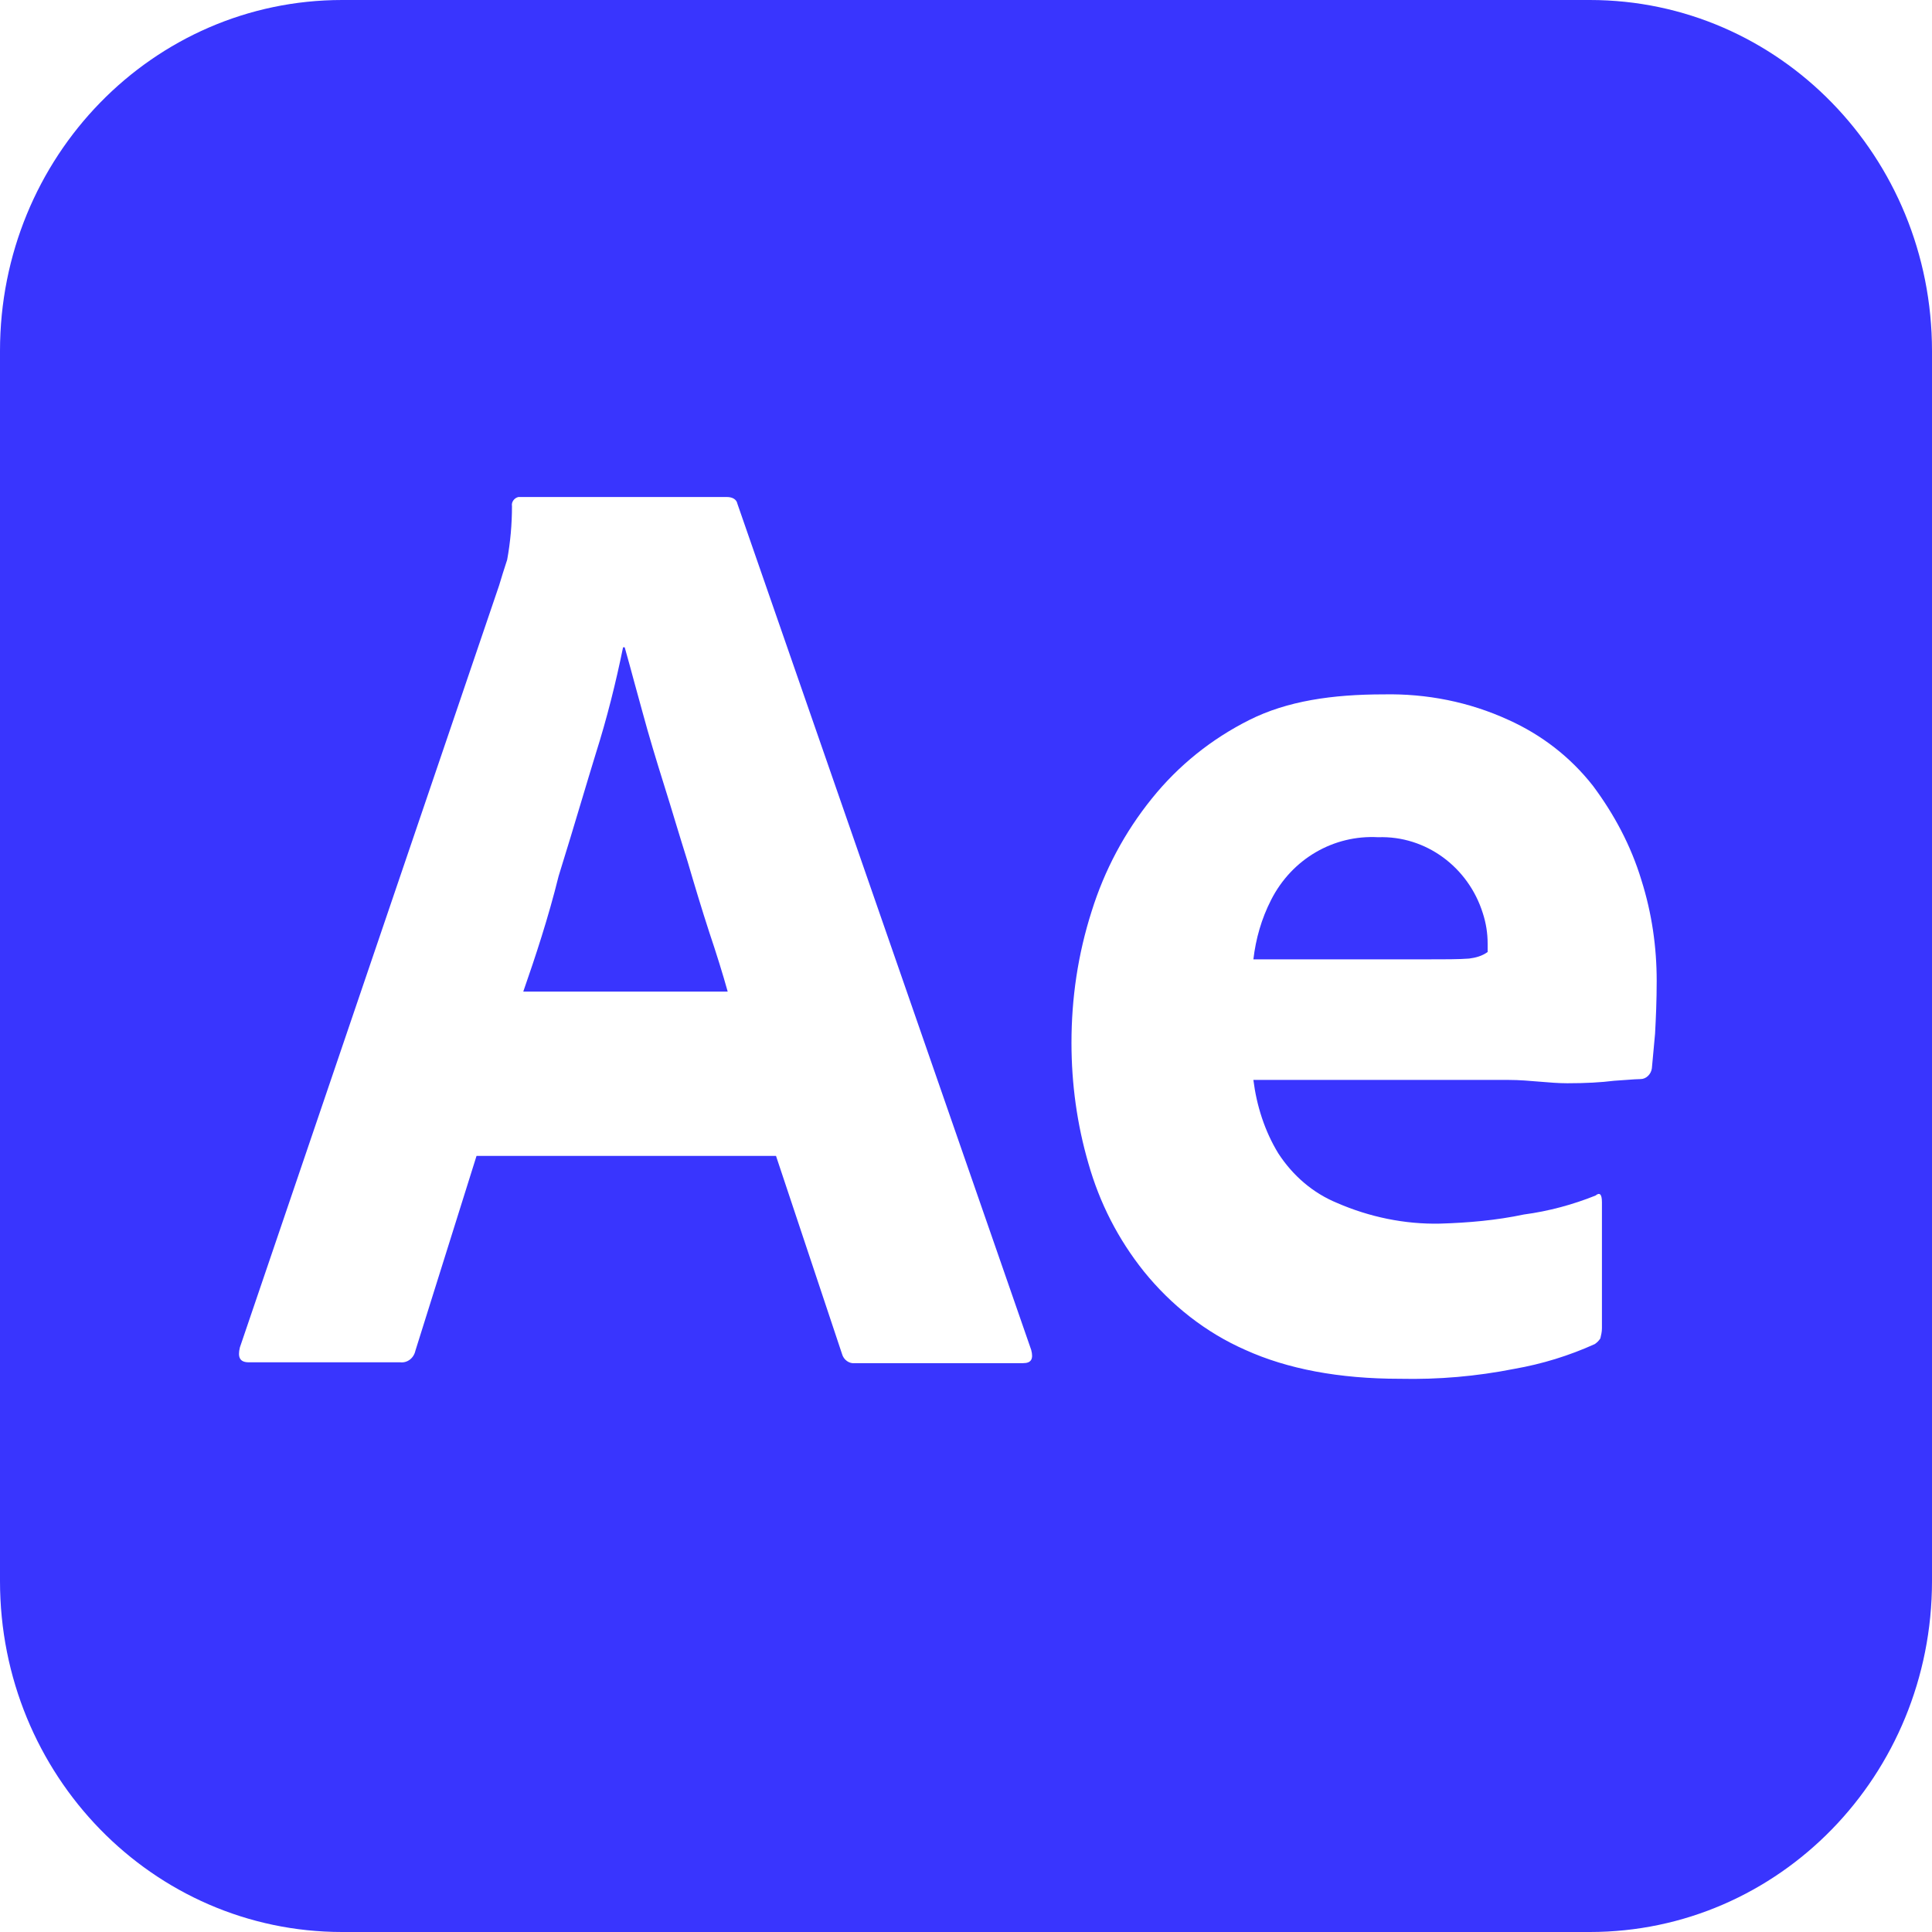
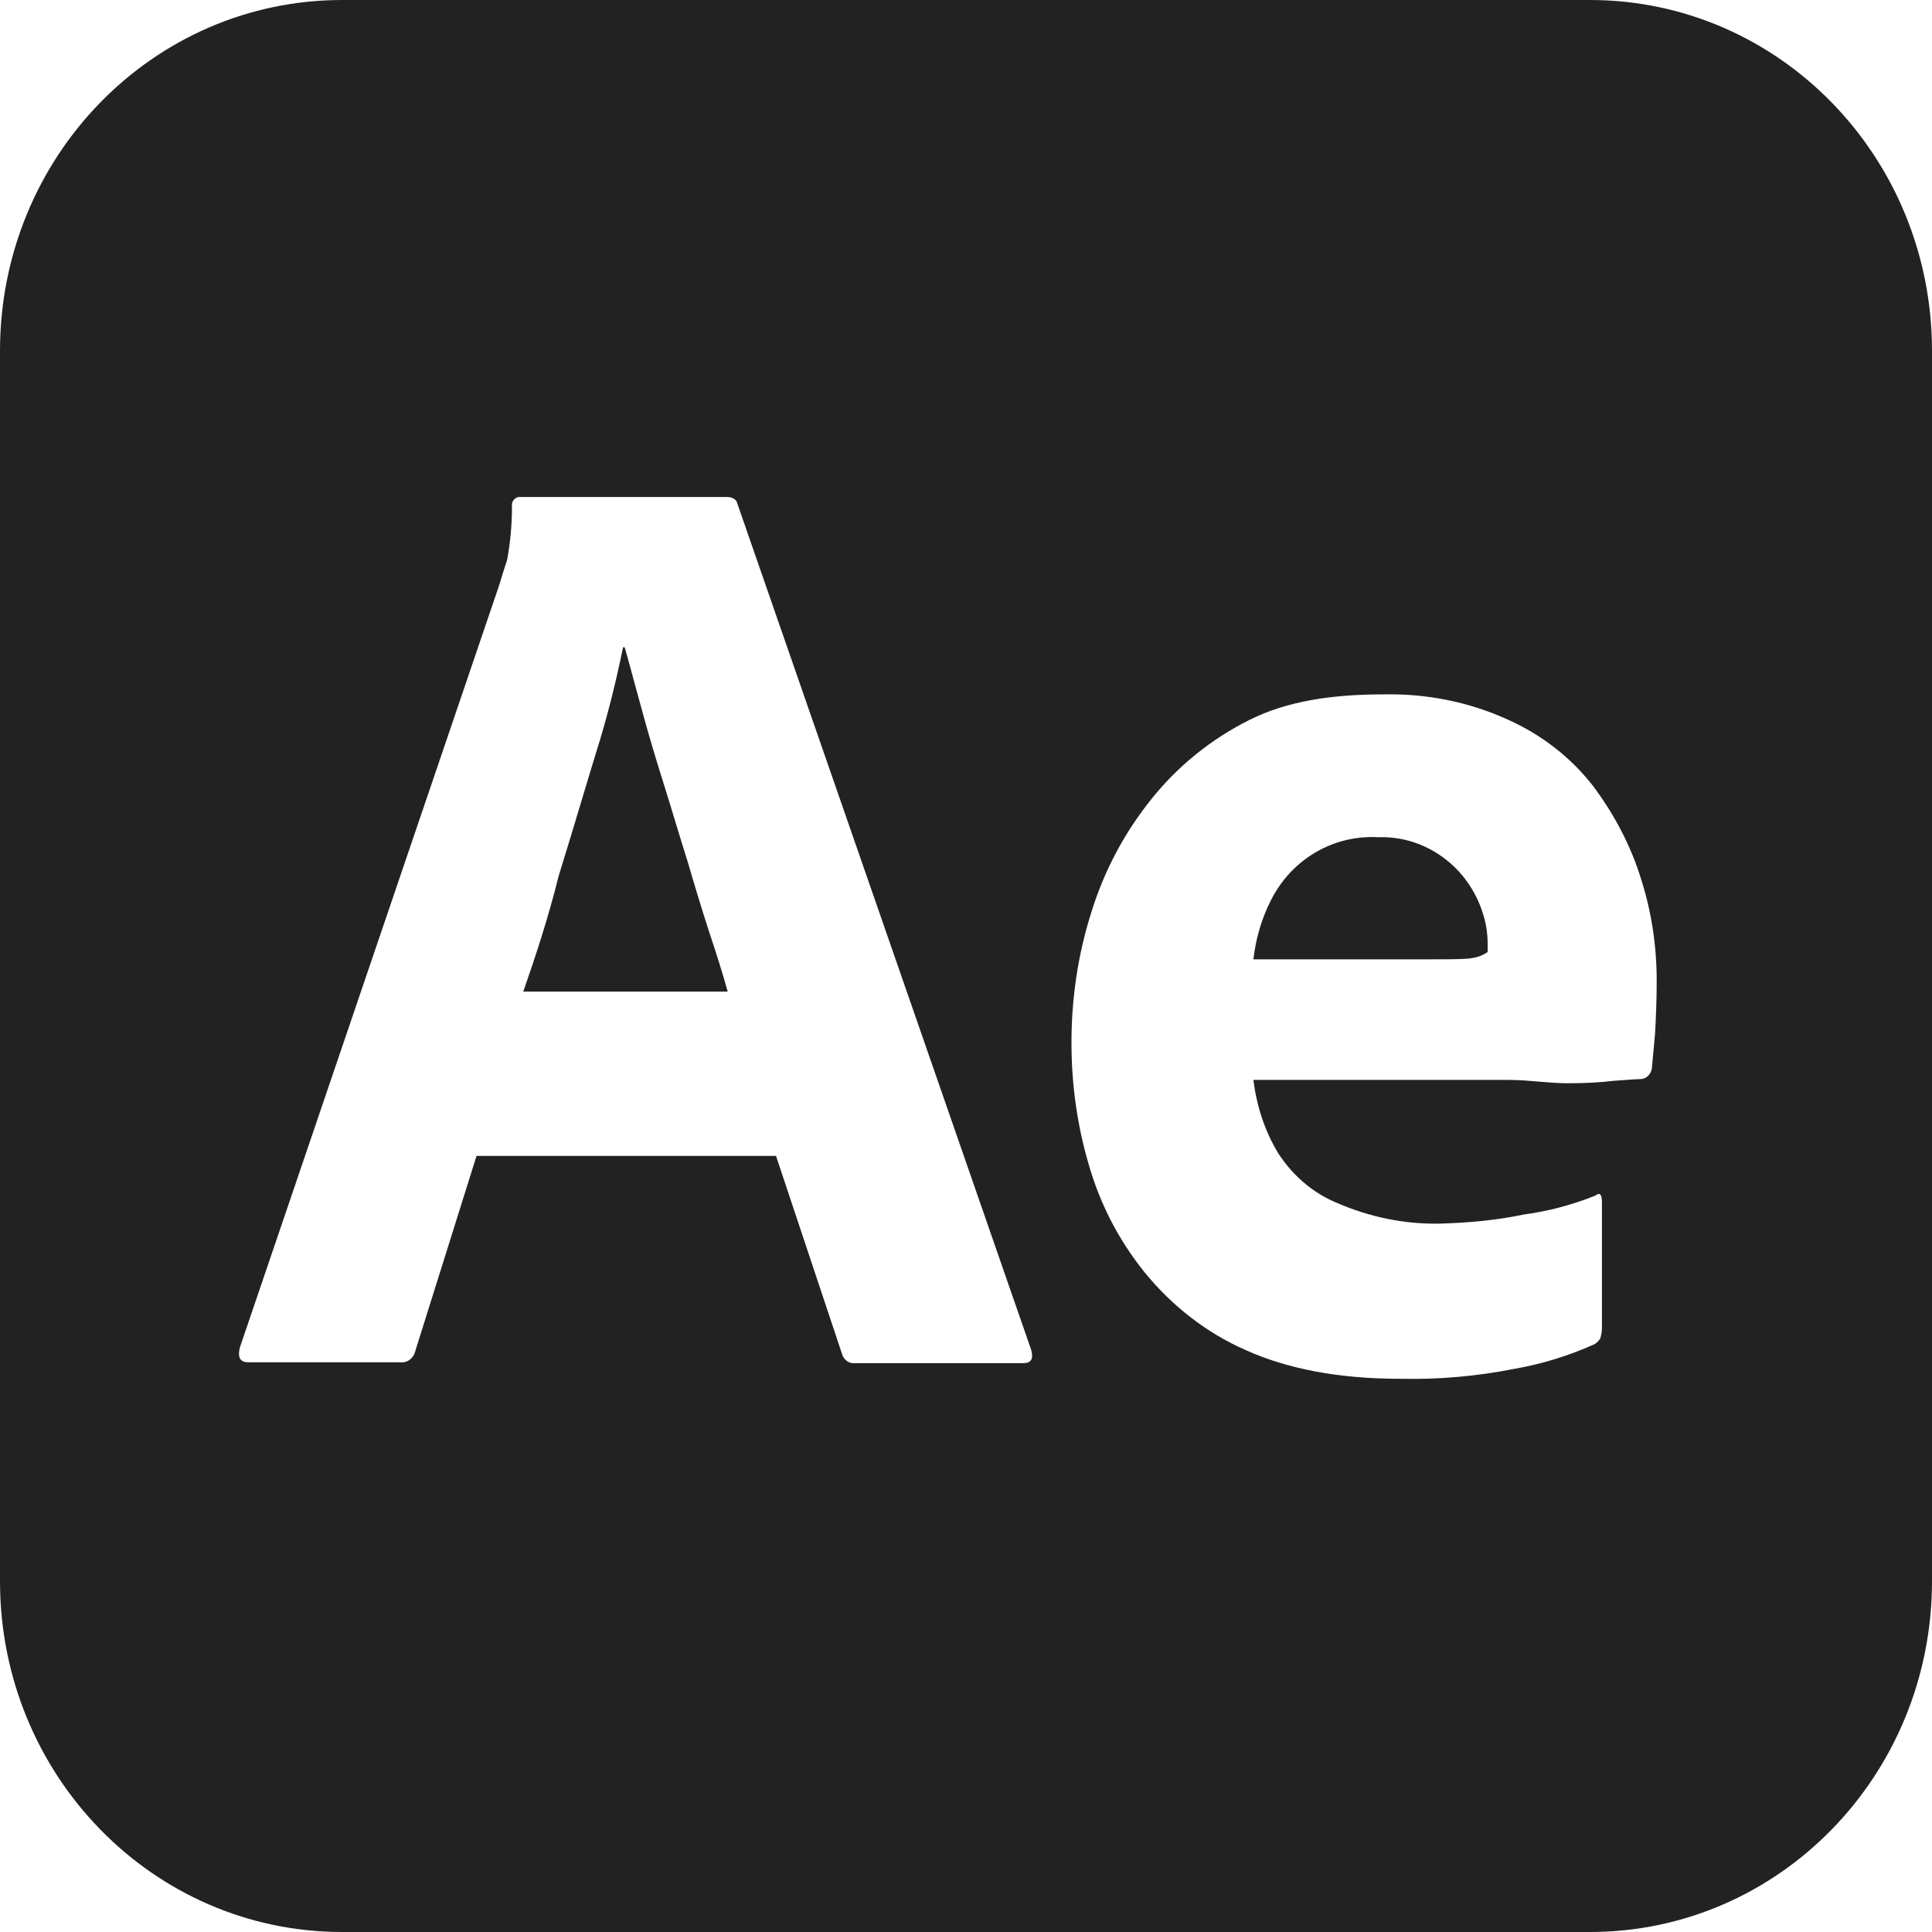
<svg xmlns="http://www.w3.org/2000/svg" width="32" height="32" viewBox="0 0 32 32" fill="none">
-   <path fill-rule="evenodd" clip-rule="evenodd" d="M26.333 0H5.667C2.533 0 0 2.598 0 5.812V26.188C0 29.402 2.533 32 5.667 32H26.333C29.467 32 32 29.402 32 26.188V5.812C32 2.598 29.467 0 26.333 0ZM7.893 19.145H12.853L13.947 22.427C13.973 22.523 14.067 22.591 14.16 22.578H16.947C17.08 22.578 17.12 22.509 17.08 22.359L12.213 8.342C12.2 8.273 12.133 8.232 12.04 8.232H8.587C8.52 8.246 8.467 8.314 8.48 8.383C8.48 8.684 8.453 8.985 8.4 9.272C8.347 9.436 8.307 9.559 8.267 9.696L3.973 22.318C3.933 22.482 3.973 22.564 4.12 22.564H6.627C6.747 22.578 6.853 22.496 6.88 22.373L7.893 19.145ZM12.053 16.424H8.667C8.867 15.85 9.08 15.207 9.253 14.509C9.385 14.086 9.512 13.663 9.637 13.246C9.714 12.989 9.79 12.735 9.867 12.485C10.053 11.897 10.2 11.309 10.32 10.721H10.347C10.399 10.904 10.451 11.096 10.505 11.296C10.548 11.454 10.593 11.618 10.64 11.788C10.747 12.185 10.867 12.581 11 13.005C11.067 13.217 11.13 13.426 11.193 13.634C11.257 13.843 11.32 14.051 11.387 14.263C11.507 14.673 11.627 15.07 11.747 15.439C11.867 15.795 11.973 16.137 12.053 16.424ZM20.76 17.887H24.987C25.165 17.887 25.337 17.902 25.503 17.916C25.66 17.929 25.811 17.942 25.96 17.942C26.267 17.942 26.52 17.928 26.733 17.901C26.808 17.896 26.875 17.891 26.933 17.887C27.041 17.879 27.121 17.873 27.173 17.873C27.267 17.873 27.347 17.791 27.36 17.696C27.366 17.641 27.372 17.573 27.379 17.491C27.388 17.389 27.399 17.265 27.413 17.121C27.427 16.861 27.44 16.574 27.44 16.246C27.44 15.685 27.36 15.125 27.187 14.578C27.013 14.003 26.733 13.484 26.387 13.019C26.013 12.54 25.533 12.171 24.987 11.925C24.333 11.624 23.627 11.487 22.92 11.501C22.067 11.501 21.32 11.61 20.693 11.925C20.067 12.239 19.52 12.677 19.08 13.224C18.627 13.785 18.293 14.414 18.08 15.097C17.853 15.809 17.747 16.533 17.747 17.272C17.747 17.956 17.84 18.626 18.027 19.268C18.213 19.925 18.52 20.526 18.947 21.06C19.4 21.62 19.973 22.072 20.627 22.359C21.32 22.673 22.173 22.837 23.187 22.837C23.827 22.851 24.453 22.797 25.08 22.673C25.547 22.591 25.987 22.455 26.413 22.263C26.453 22.236 26.48 22.209 26.507 22.168C26.52 22.113 26.533 22.058 26.533 22.003V19.911C26.533 19.774 26.493 19.747 26.427 19.802C26.053 19.952 25.653 20.061 25.24 20.116C24.787 20.212 24.32 20.253 23.853 20.267C23.267 20.28 22.68 20.157 22.147 19.925C21.747 19.761 21.413 19.473 21.173 19.104C20.947 18.735 20.813 18.311 20.76 17.887ZM23.573 15.89H20.76C20.8 15.549 20.893 15.22 21.053 14.906C21.4 14.222 22.093 13.826 22.827 13.867C23.613 13.839 24.32 14.359 24.56 15.125C24.613 15.289 24.64 15.453 24.64 15.631V15.768C24.547 15.836 24.44 15.863 24.333 15.877C24.173 15.89 23.92 15.89 23.573 15.89H23.573Z" fill="#3935FE" />
+   <path fill-rule="evenodd" clip-rule="evenodd" d="M26.333 0H5.667C2.533 0 0 2.598 0 5.812V26.188C0 29.402 2.533 32 5.667 32H26.333C29.467 32 32 29.402 32 26.188V5.812C32 2.598 29.467 0 26.333 0ZM7.893 19.145H12.853L13.947 22.427C13.973 22.523 14.067 22.591 14.16 22.578H16.947C17.08 22.578 17.12 22.509 17.08 22.359L12.213 8.342C12.2 8.273 12.133 8.232 12.04 8.232H8.587C8.52 8.246 8.467 8.314 8.48 8.383C8.48 8.684 8.453 8.985 8.4 9.272C8.347 9.436 8.307 9.559 8.267 9.696L3.973 22.318C3.933 22.482 3.973 22.564 4.12 22.564H6.627C6.747 22.578 6.853 22.496 6.88 22.373L7.893 19.145ZM12.053 16.424H8.667C8.867 15.85 9.08 15.207 9.253 14.509C9.385 14.086 9.512 13.663 9.637 13.246C9.714 12.989 9.79 12.735 9.867 12.485C10.053 11.897 10.2 11.309 10.32 10.721H10.347C10.399 10.904 10.451 11.096 10.505 11.296C10.548 11.454 10.593 11.618 10.64 11.788C10.747 12.185 10.867 12.581 11 13.005C11.067 13.217 11.13 13.426 11.193 13.634C11.257 13.843 11.32 14.051 11.387 14.263C11.507 14.673 11.627 15.07 11.747 15.439C11.867 15.795 11.973 16.137 12.053 16.424ZM20.76 17.887H24.987C25.165 17.887 25.337 17.902 25.503 17.916C25.66 17.929 25.811 17.942 25.96 17.942C26.267 17.942 26.52 17.928 26.733 17.901C26.808 17.896 26.875 17.891 26.933 17.887C27.041 17.879 27.121 17.873 27.173 17.873C27.267 17.873 27.347 17.791 27.36 17.696C27.366 17.641 27.372 17.573 27.379 17.491C27.388 17.389 27.399 17.265 27.413 17.121C27.427 16.861 27.44 16.574 27.44 16.246C27.44 15.685 27.36 15.125 27.187 14.578C27.013 14.003 26.733 13.484 26.387 13.019C26.013 12.54 25.533 12.171 24.987 11.925C24.333 11.624 23.627 11.487 22.92 11.501C22.067 11.501 21.32 11.61 20.693 11.925C20.067 12.239 19.52 12.677 19.08 13.224C18.627 13.785 18.293 14.414 18.08 15.097C17.853 15.809 17.747 16.533 17.747 17.272C17.747 17.956 17.84 18.626 18.027 19.268C18.213 19.925 18.52 20.526 18.947 21.06C19.4 21.62 19.973 22.072 20.627 22.359C21.32 22.673 22.173 22.837 23.187 22.837C23.827 22.851 24.453 22.797 25.08 22.673C25.547 22.591 25.987 22.455 26.413 22.263C26.453 22.236 26.48 22.209 26.507 22.168C26.52 22.113 26.533 22.058 26.533 22.003V19.911C26.533 19.774 26.493 19.747 26.427 19.802C26.053 19.952 25.653 20.061 25.24 20.116C24.787 20.212 24.32 20.253 23.853 20.267C23.267 20.28 22.68 20.157 22.147 19.925C21.747 19.761 21.413 19.473 21.173 19.104C20.947 18.735 20.813 18.311 20.76 17.887ZM23.573 15.89H20.76C20.8 15.549 20.893 15.22 21.053 14.906C21.4 14.222 22.093 13.826 22.827 13.867C23.613 13.839 24.32 14.359 24.56 15.125C24.613 15.289 24.64 15.453 24.64 15.631V15.768C24.547 15.836 24.44 15.863 24.333 15.877C24.173 15.89 23.92 15.89 23.573 15.89H23.573Z" fill="#222222" />
</svg>
